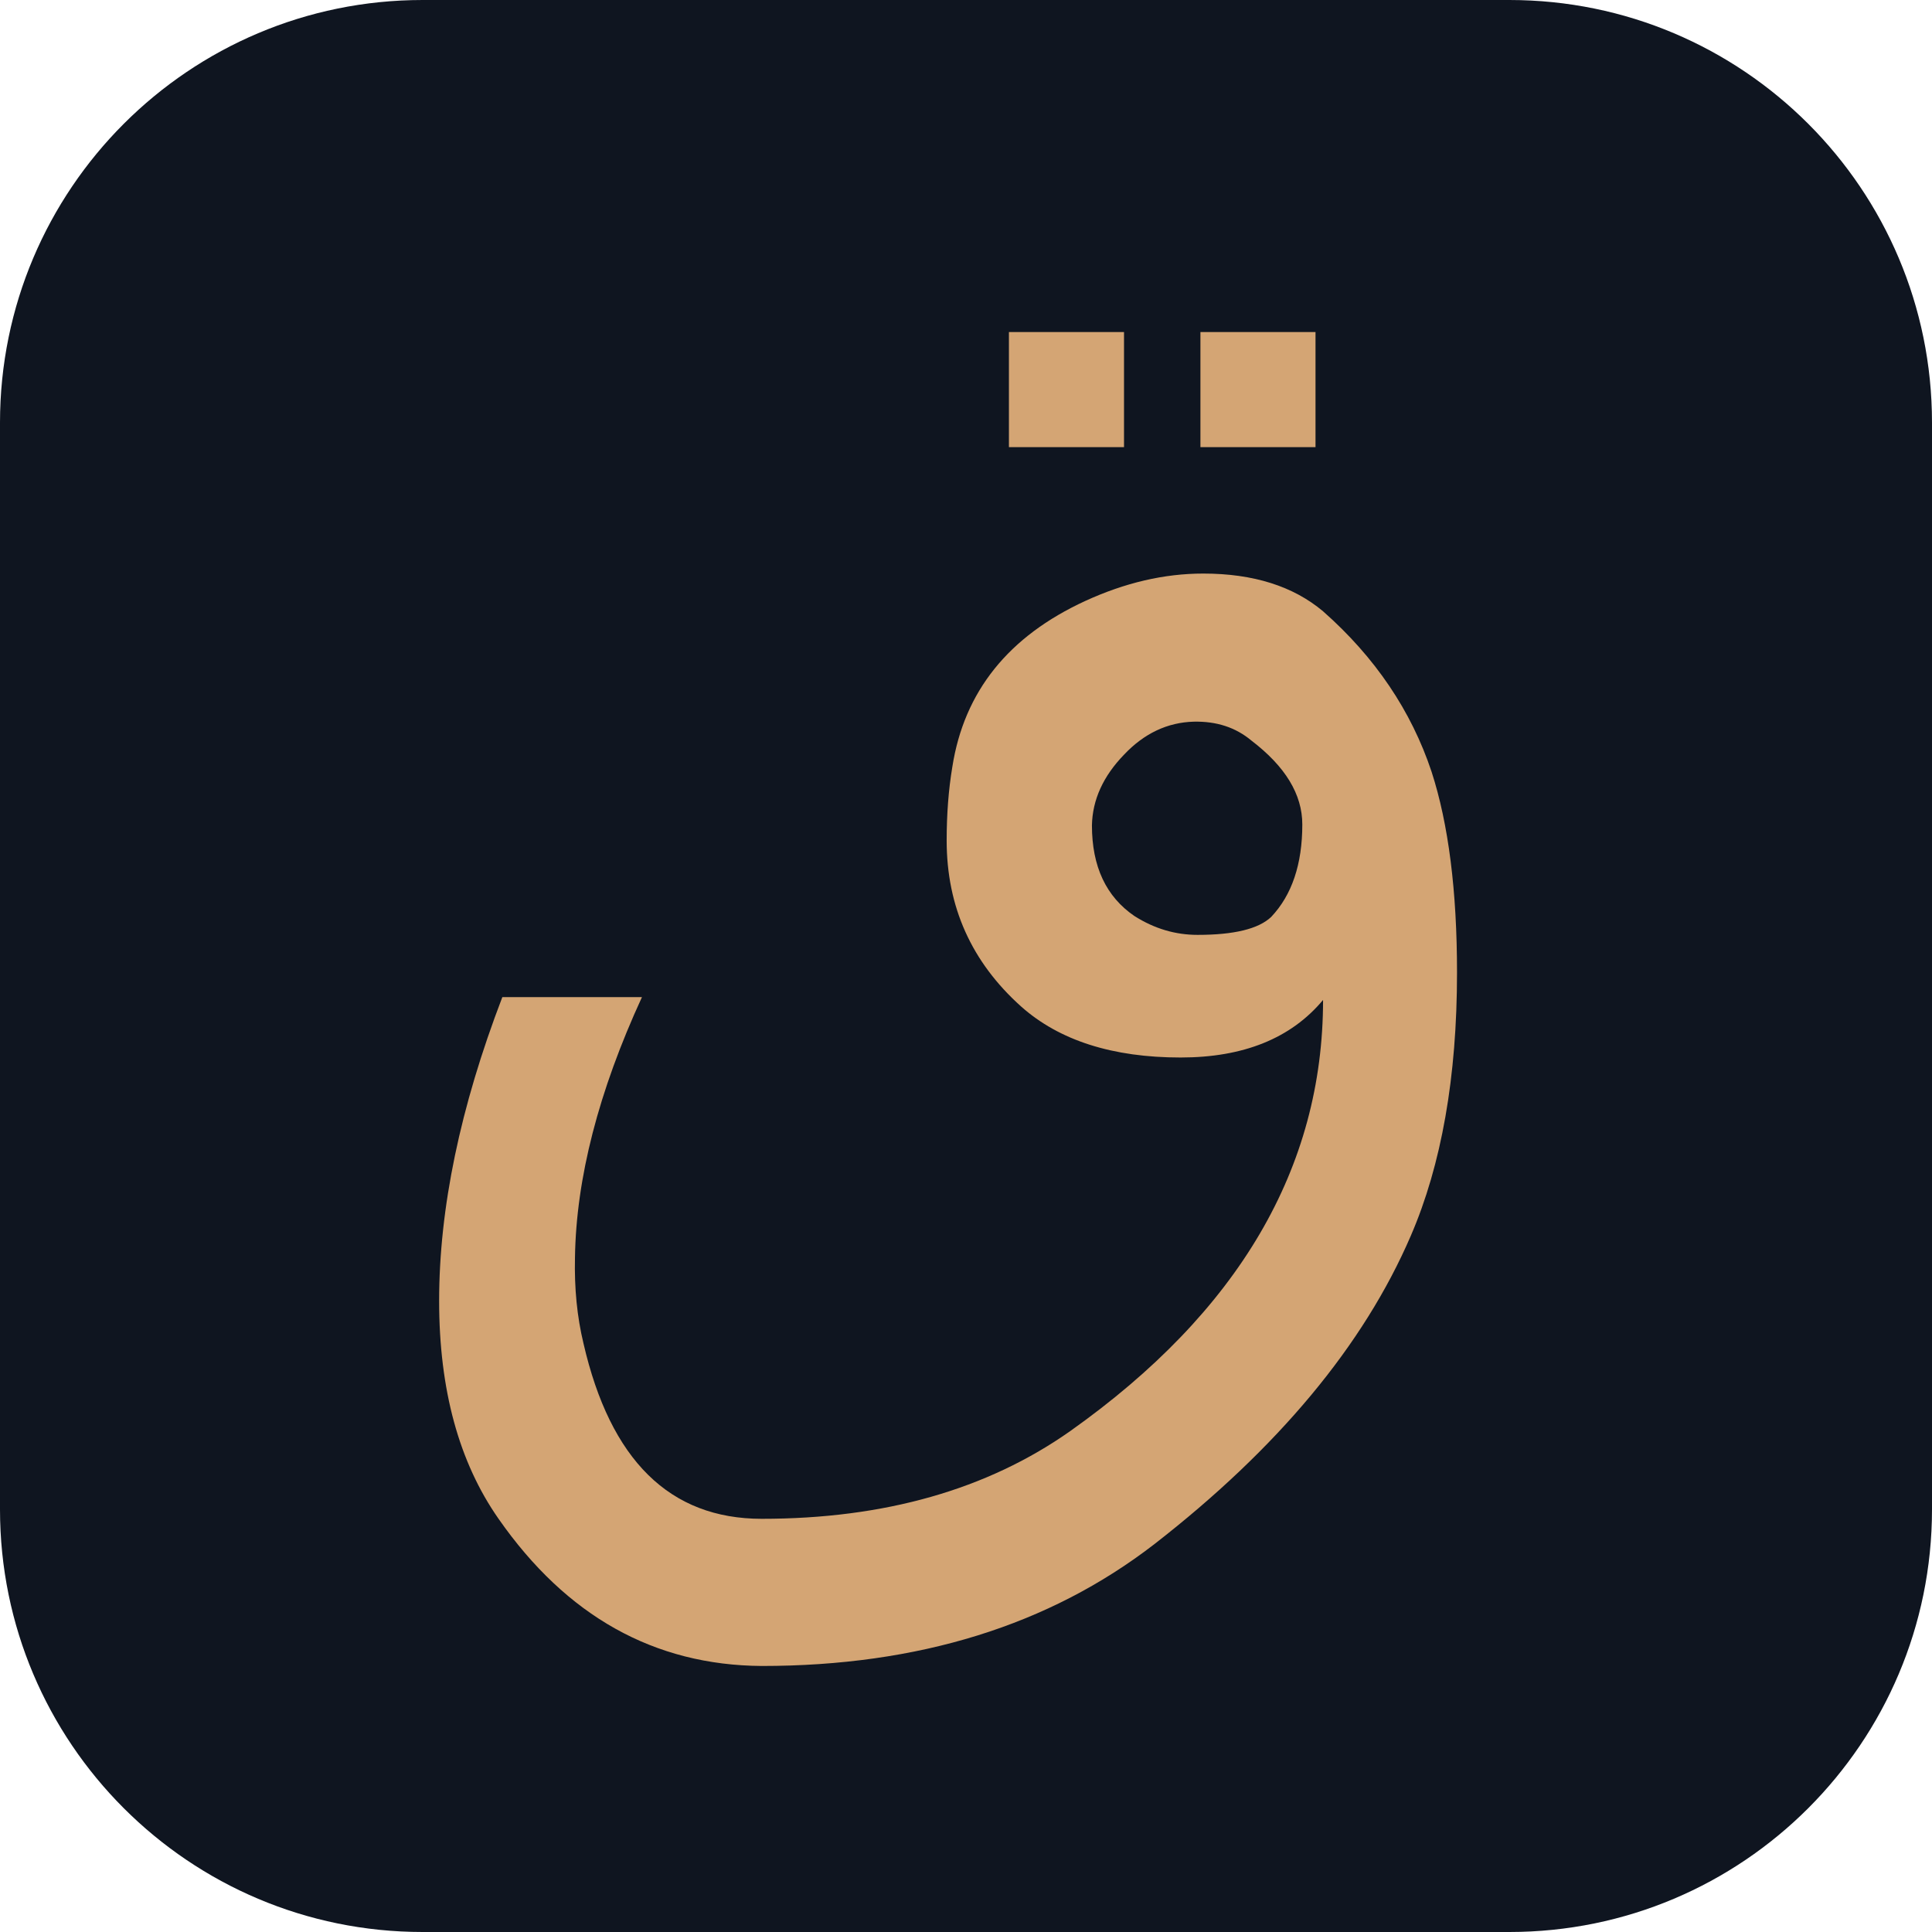
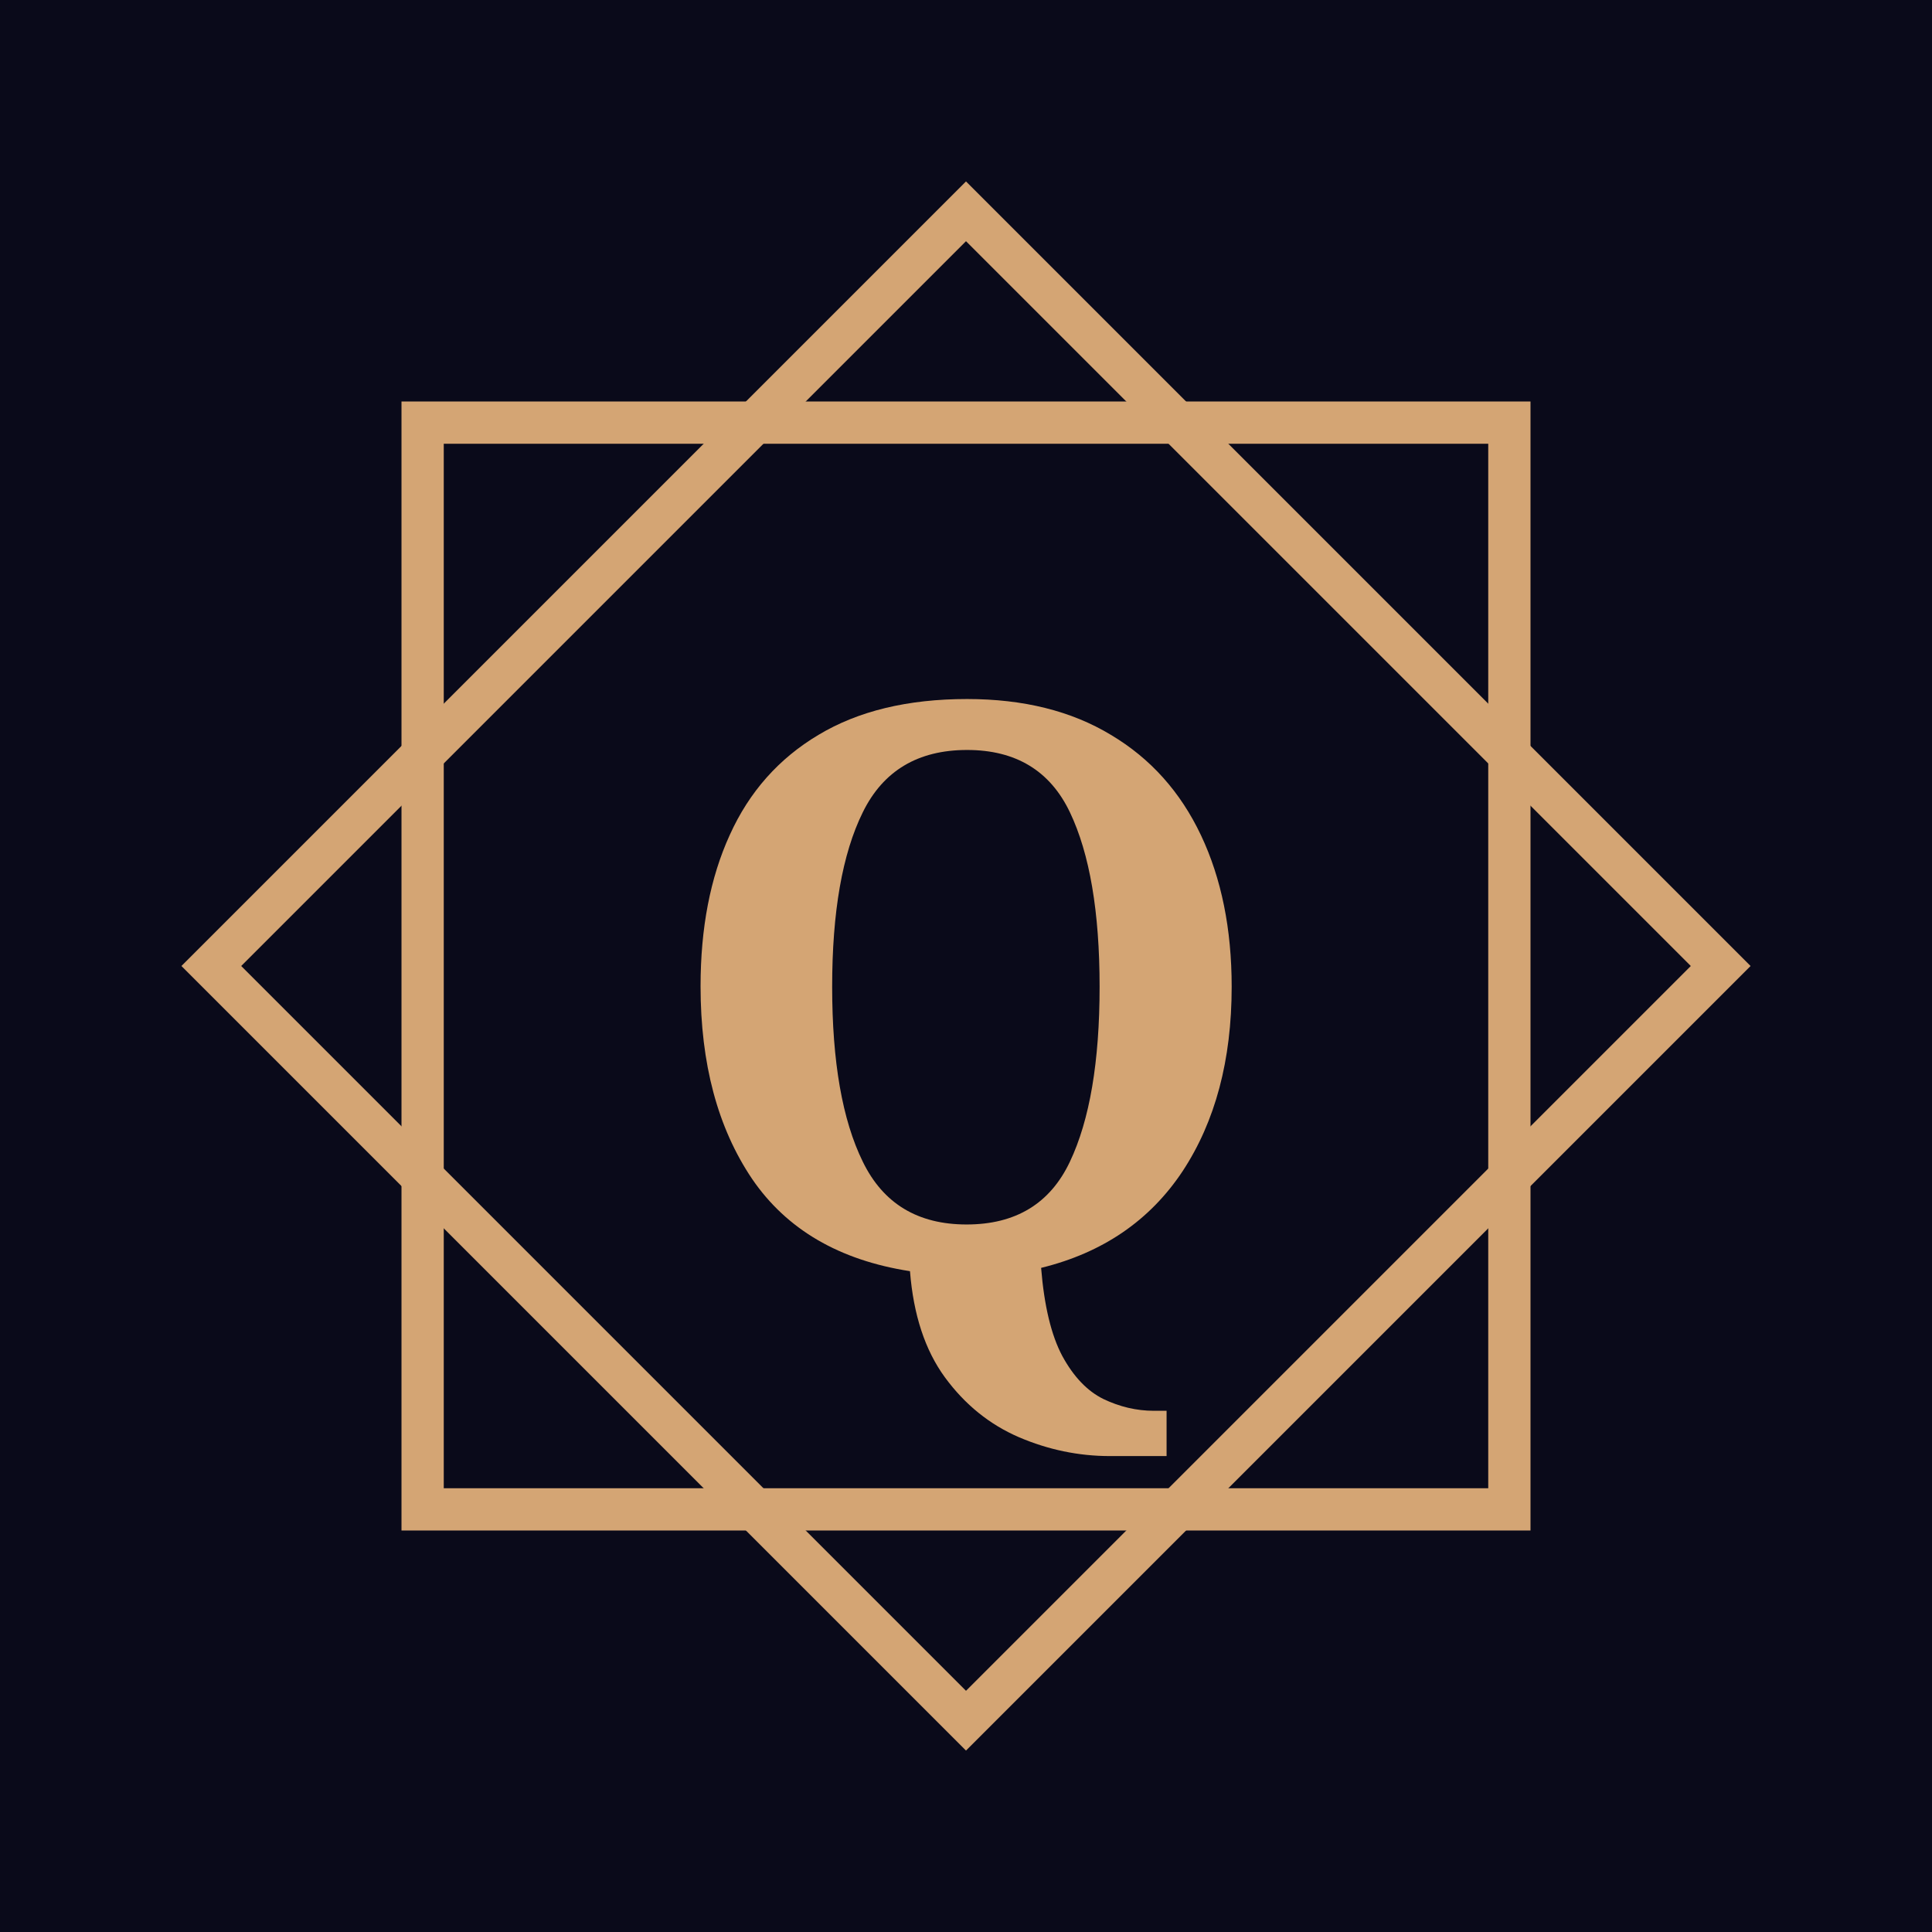
- <svg xmlns="http://www.w3.org/2000/svg" width="32" height="32" viewBox="0 0 32 32">
-   <rect width="32" height="32" rx="7" fill="#0f1520" />
-   <text x="16" y="22" font-family="'Amiri', 'Scheherazade New', 'Traditional Arabic', Arial, sans-serif" font-size="26" fill="#d4a574" text-anchor="middle" direction="rtl">ق</text>
+ <svg xmlns="http://www.w3.org/2000/svg" viewBox="0 0 64 64" width="64" height="64">
+   <style>
+     .bg { fill: #0a0a1a; }
+     .mark { fill: none; stroke: #d4a574; stroke-width: 1.4; stroke-linejoin: miter; }
+     .q { fill: #d4a574; font-family: 'Playfair Display', 'Cormorant Garamond', Georgia, serif; font-weight: 700; }
+     @media (prefers-color-scheme: light) {
+       .bg { fill: #f5f0e6; }
+       .mark { stroke: #0a0a1a; }
+       .q { fill: #0a0a1a; }
+     }
+   </style>
+   <rect class="bg" width="64" height="64" />
+   <rect class="mark" x="14" y="14" width="36" height="36" />
+   <polygon class="mark" points="32,7 57,32 32,57 7,32" />
+   <text class="q" x="32" y="42" font-size="26" text-anchor="middle">Q</text>
</svg>
